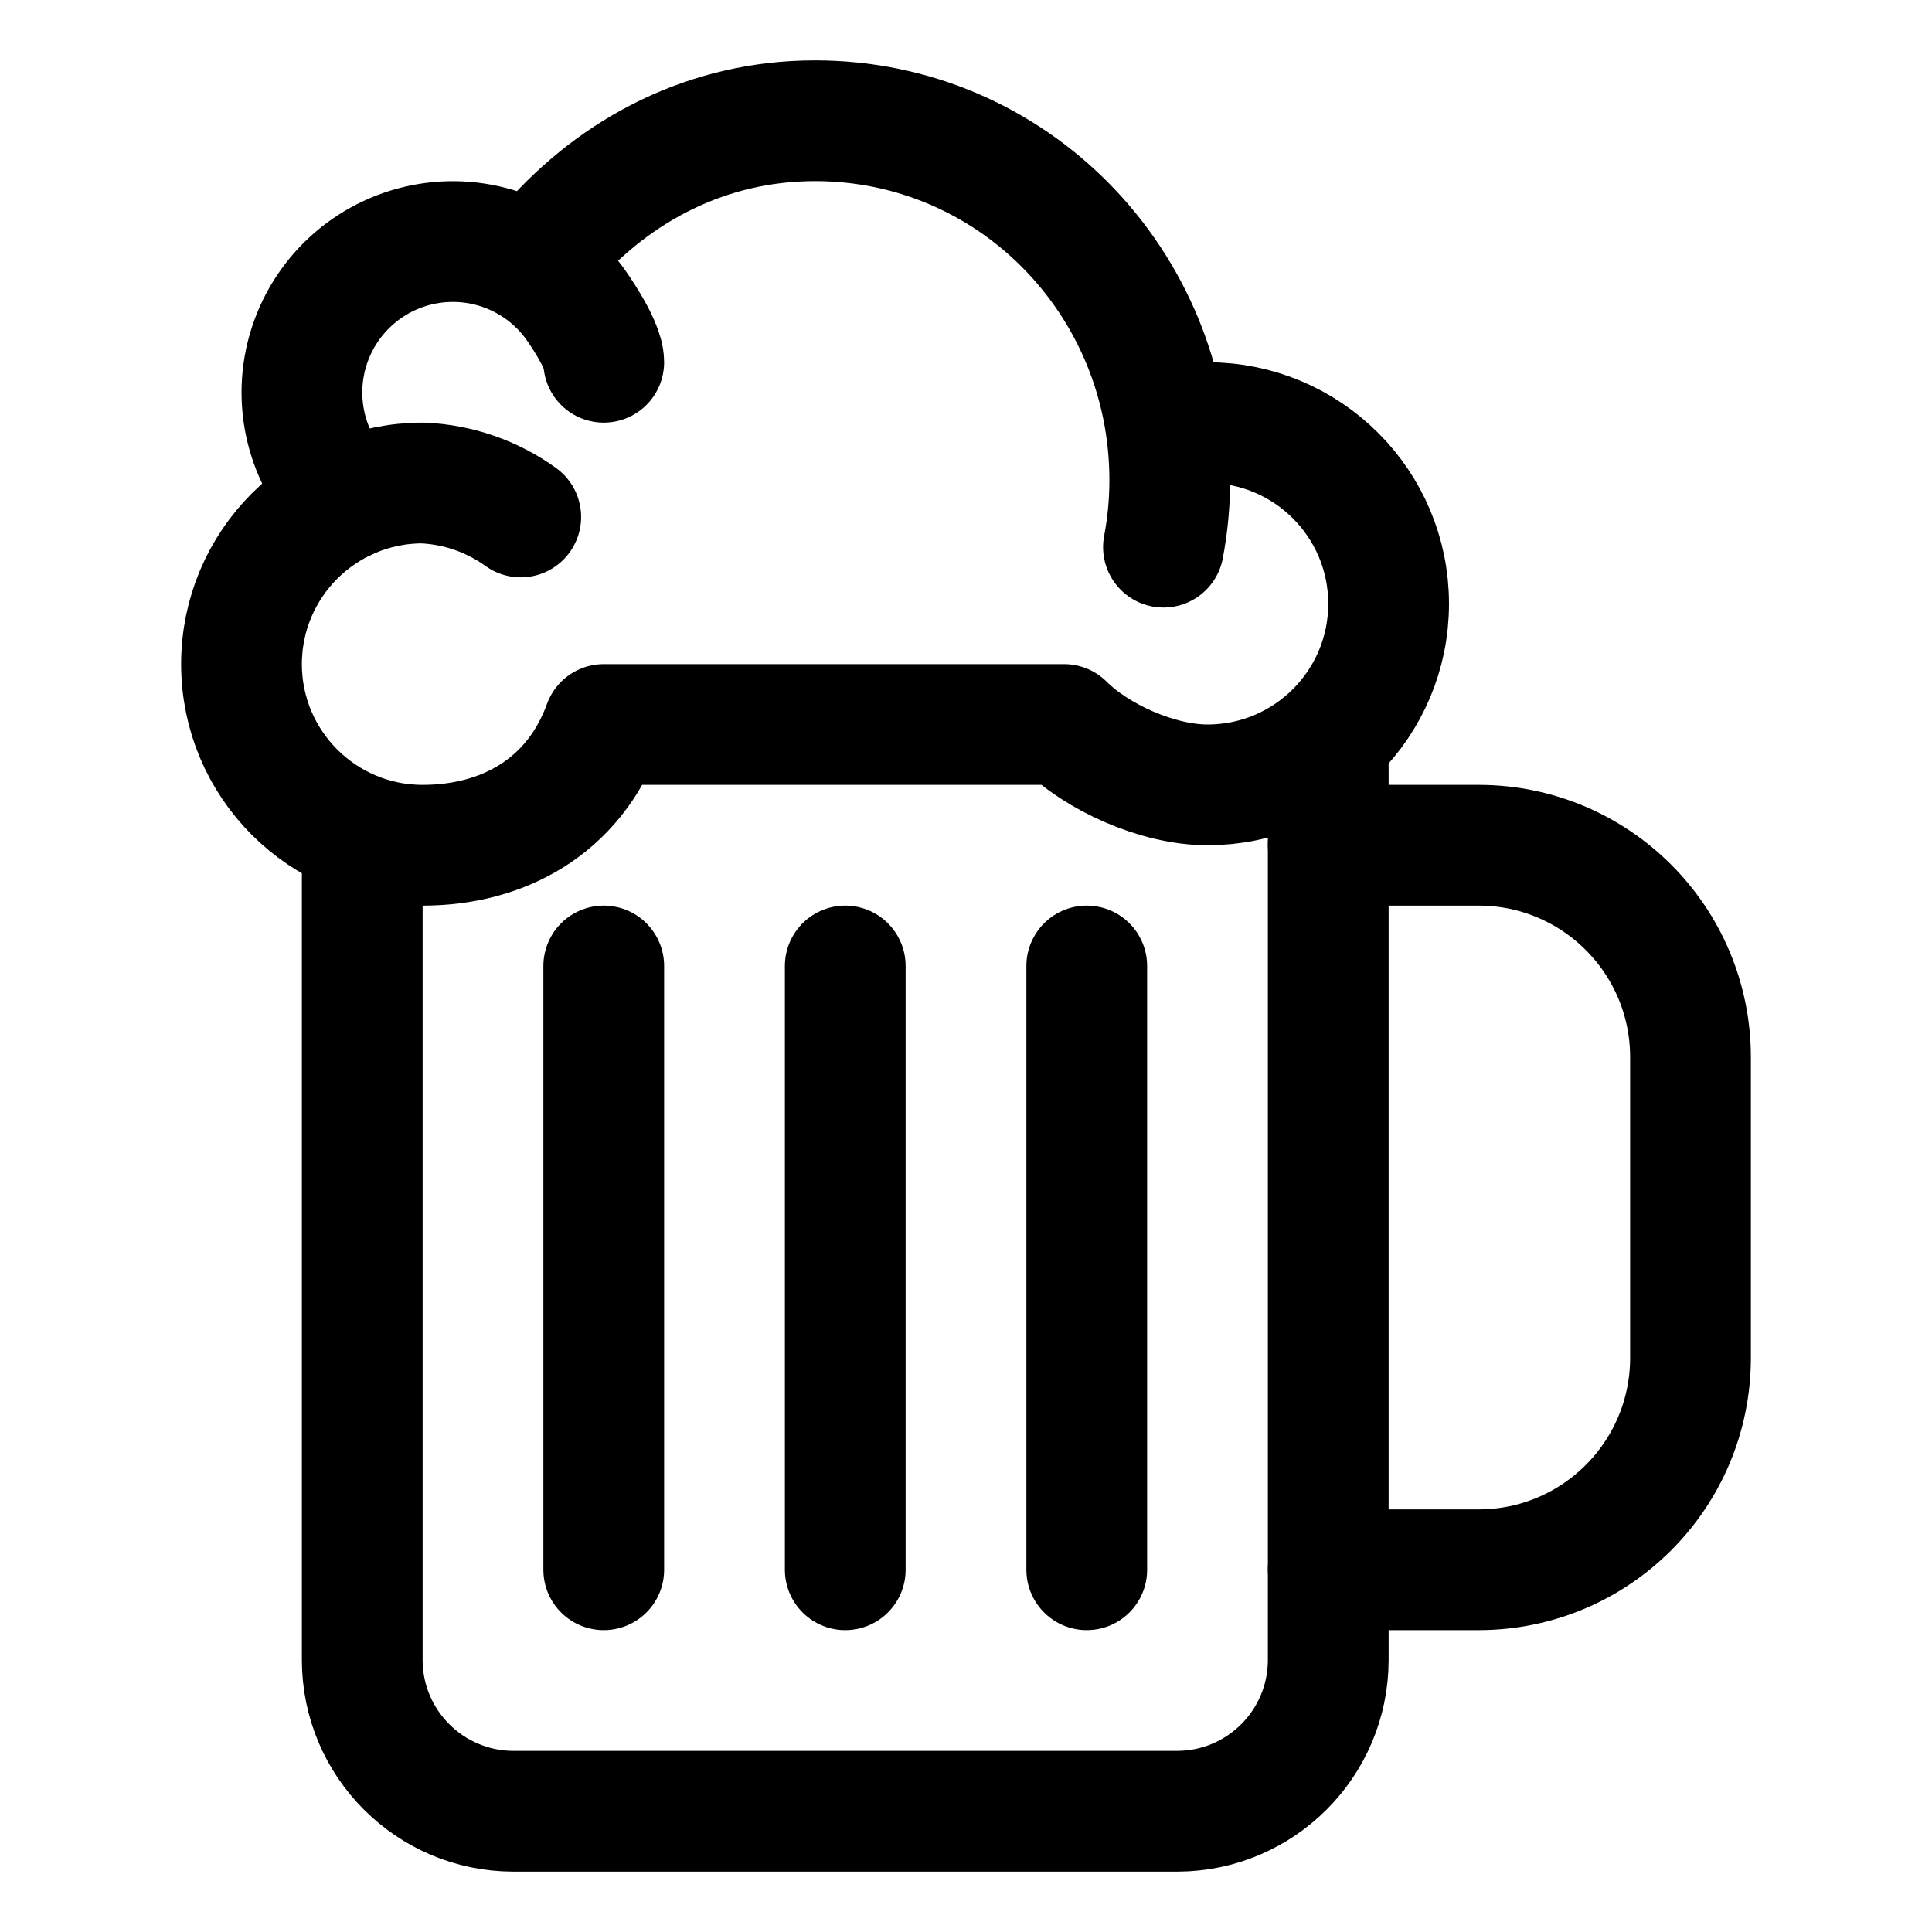
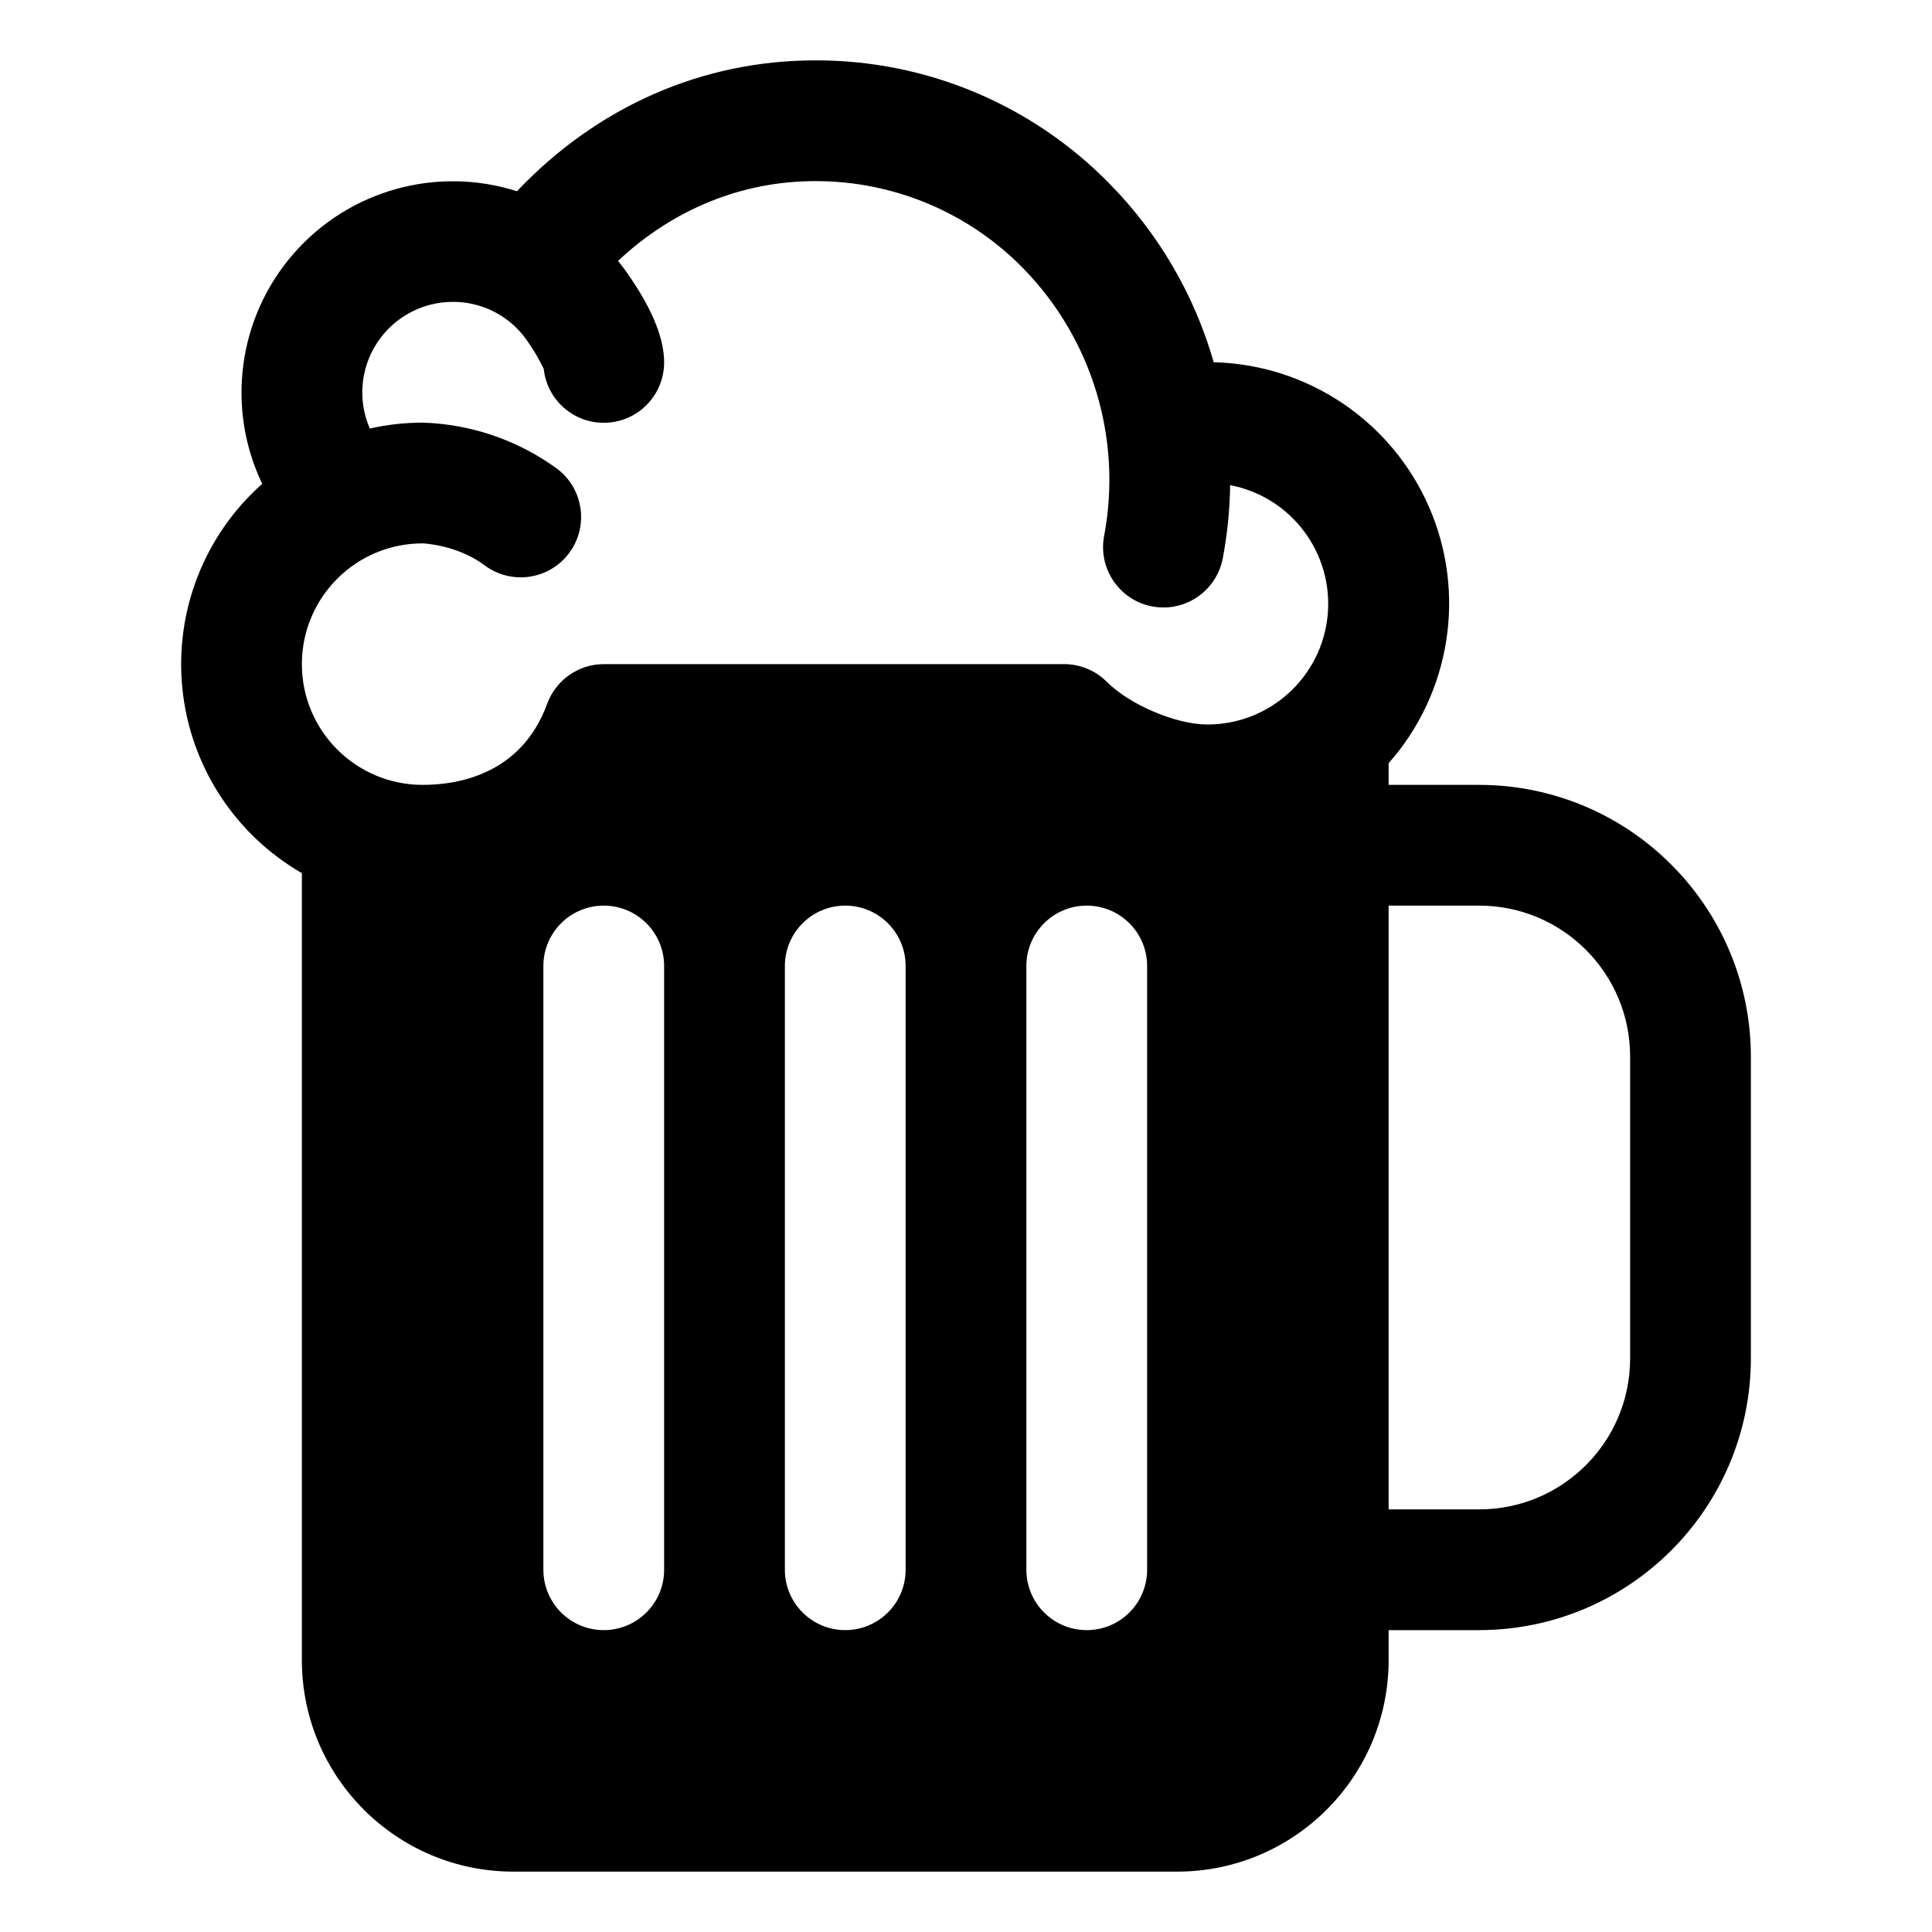
- <svg xmlns="http://www.w3.org/2000/svg" class="ionicon" viewBox="0 0 512 512">
-   <path d="M352 200v240a40.12 40.12 0 01-40 40H136a40.12 40.12 0 01-40-40V224" fill="none" stroke="currentColor" stroke-linecap="round" stroke-linejoin="round" stroke-width="32" />
-   <path d="M352 224h40a56.16 56.16 0 0156 56v80a56.16 56.16 0 01-56 56h-40" fill="none" stroke="currentColor" stroke-linecap="round" stroke-miterlimit="10" stroke-width="32" />
-   <path fill="none" stroke="currentColor" stroke-linecap="round" stroke-linejoin="round" stroke-width="32" d="M224 256v160M288 256v160M160 256v160M320 112a48 48 0 010 96c-13.25 0-29.31-7.31-38-16H160c-8 22-27 32-48 32a48 48 0 010-96 47.91 47.91 0 0126 9" />
-   <path d="M91.86 132.43a40 40 0 1160.46-52S160 91 160 96M145.83 64.71C163.22 44.89 187.57 32 216 32c52.38 0 94 42.84 94 95.21a95 95 0 01-1.67 17.79" fill="none" stroke="currentColor" stroke-linecap="round" stroke-miterlimit="10" stroke-width="32" />
+ <svg xmlns="http://www.w3.org/2000/svg" width="1em" height="1em" viewBox="0 0 512 512">
+   <path fill="currentColor" d="M392 208h-24v-5.74A63.93 63.93 0 0 0 321.65 96a111 111 0 0 0-27.59-47.29A108.62 108.62 0 0 0 216 16c-29.91 0-57.78 12.28-79 34.68a56 56 0 0 0-67.51 77.54A63.91 63.91 0 0 0 80 231.39V440a56.06 56.06 0 0 0 56 56h176a56.06 56.06 0 0 0 56-56v-8h24a72.08 72.08 0 0 0 72-72v-80a72.08 72.08 0 0 0-72-72M176 416a16 16 0 0 1-32 0V256a16 16 0 0 1 32 0Zm64 0a16 16 0 0 1-32 0V256a16 16 0 0 1 32 0Zm64 0a16 16 0 0 1-32 0V256a16 16 0 0 1 32 0Zm16-224c-8.33 0-20.55-5.18-26.69-11.31A16 16 0 0 0 282 176H160a16 16 0 0 0-15 10.53c-6.83 18.68-23.6 21.47-33 21.47a32 32 0 0 1 0-64c.09 0 9.12.34 16.4 5.8a16 16 0 1 0 19.2-25.6A63.69 63.69 0 0 0 112 112a63.55 63.55 0 0 0-14 1.57A24 24 0 0 1 120 80a23.78 23.78 0 0 1 19.38 9.84a51.35 51.35 0 0 1 4.71 7.9A16 16 0 0 0 176 96c0-6.77-3.61-15.17-10.76-25c-.46-.63-1-1.25-1.45-1.86C178.39 55.44 196.64 48 216 48a76.86 76.86 0 0 1 55.23 23.18A80.2 80.2 0 0 1 292.61 142a16 16 0 0 0 12.73 18.71a16.29 16.29 0 0 0 3 .28a16 16 0 0 0 15.7-13a111.78 111.78 0 0 0 1.96-19.42a32 32 0 0 1-6 63.43m112 168a40 40 0 0 1-40 40h-24V240h24a40 40 0 0 1 40 40Z" />
</svg>
